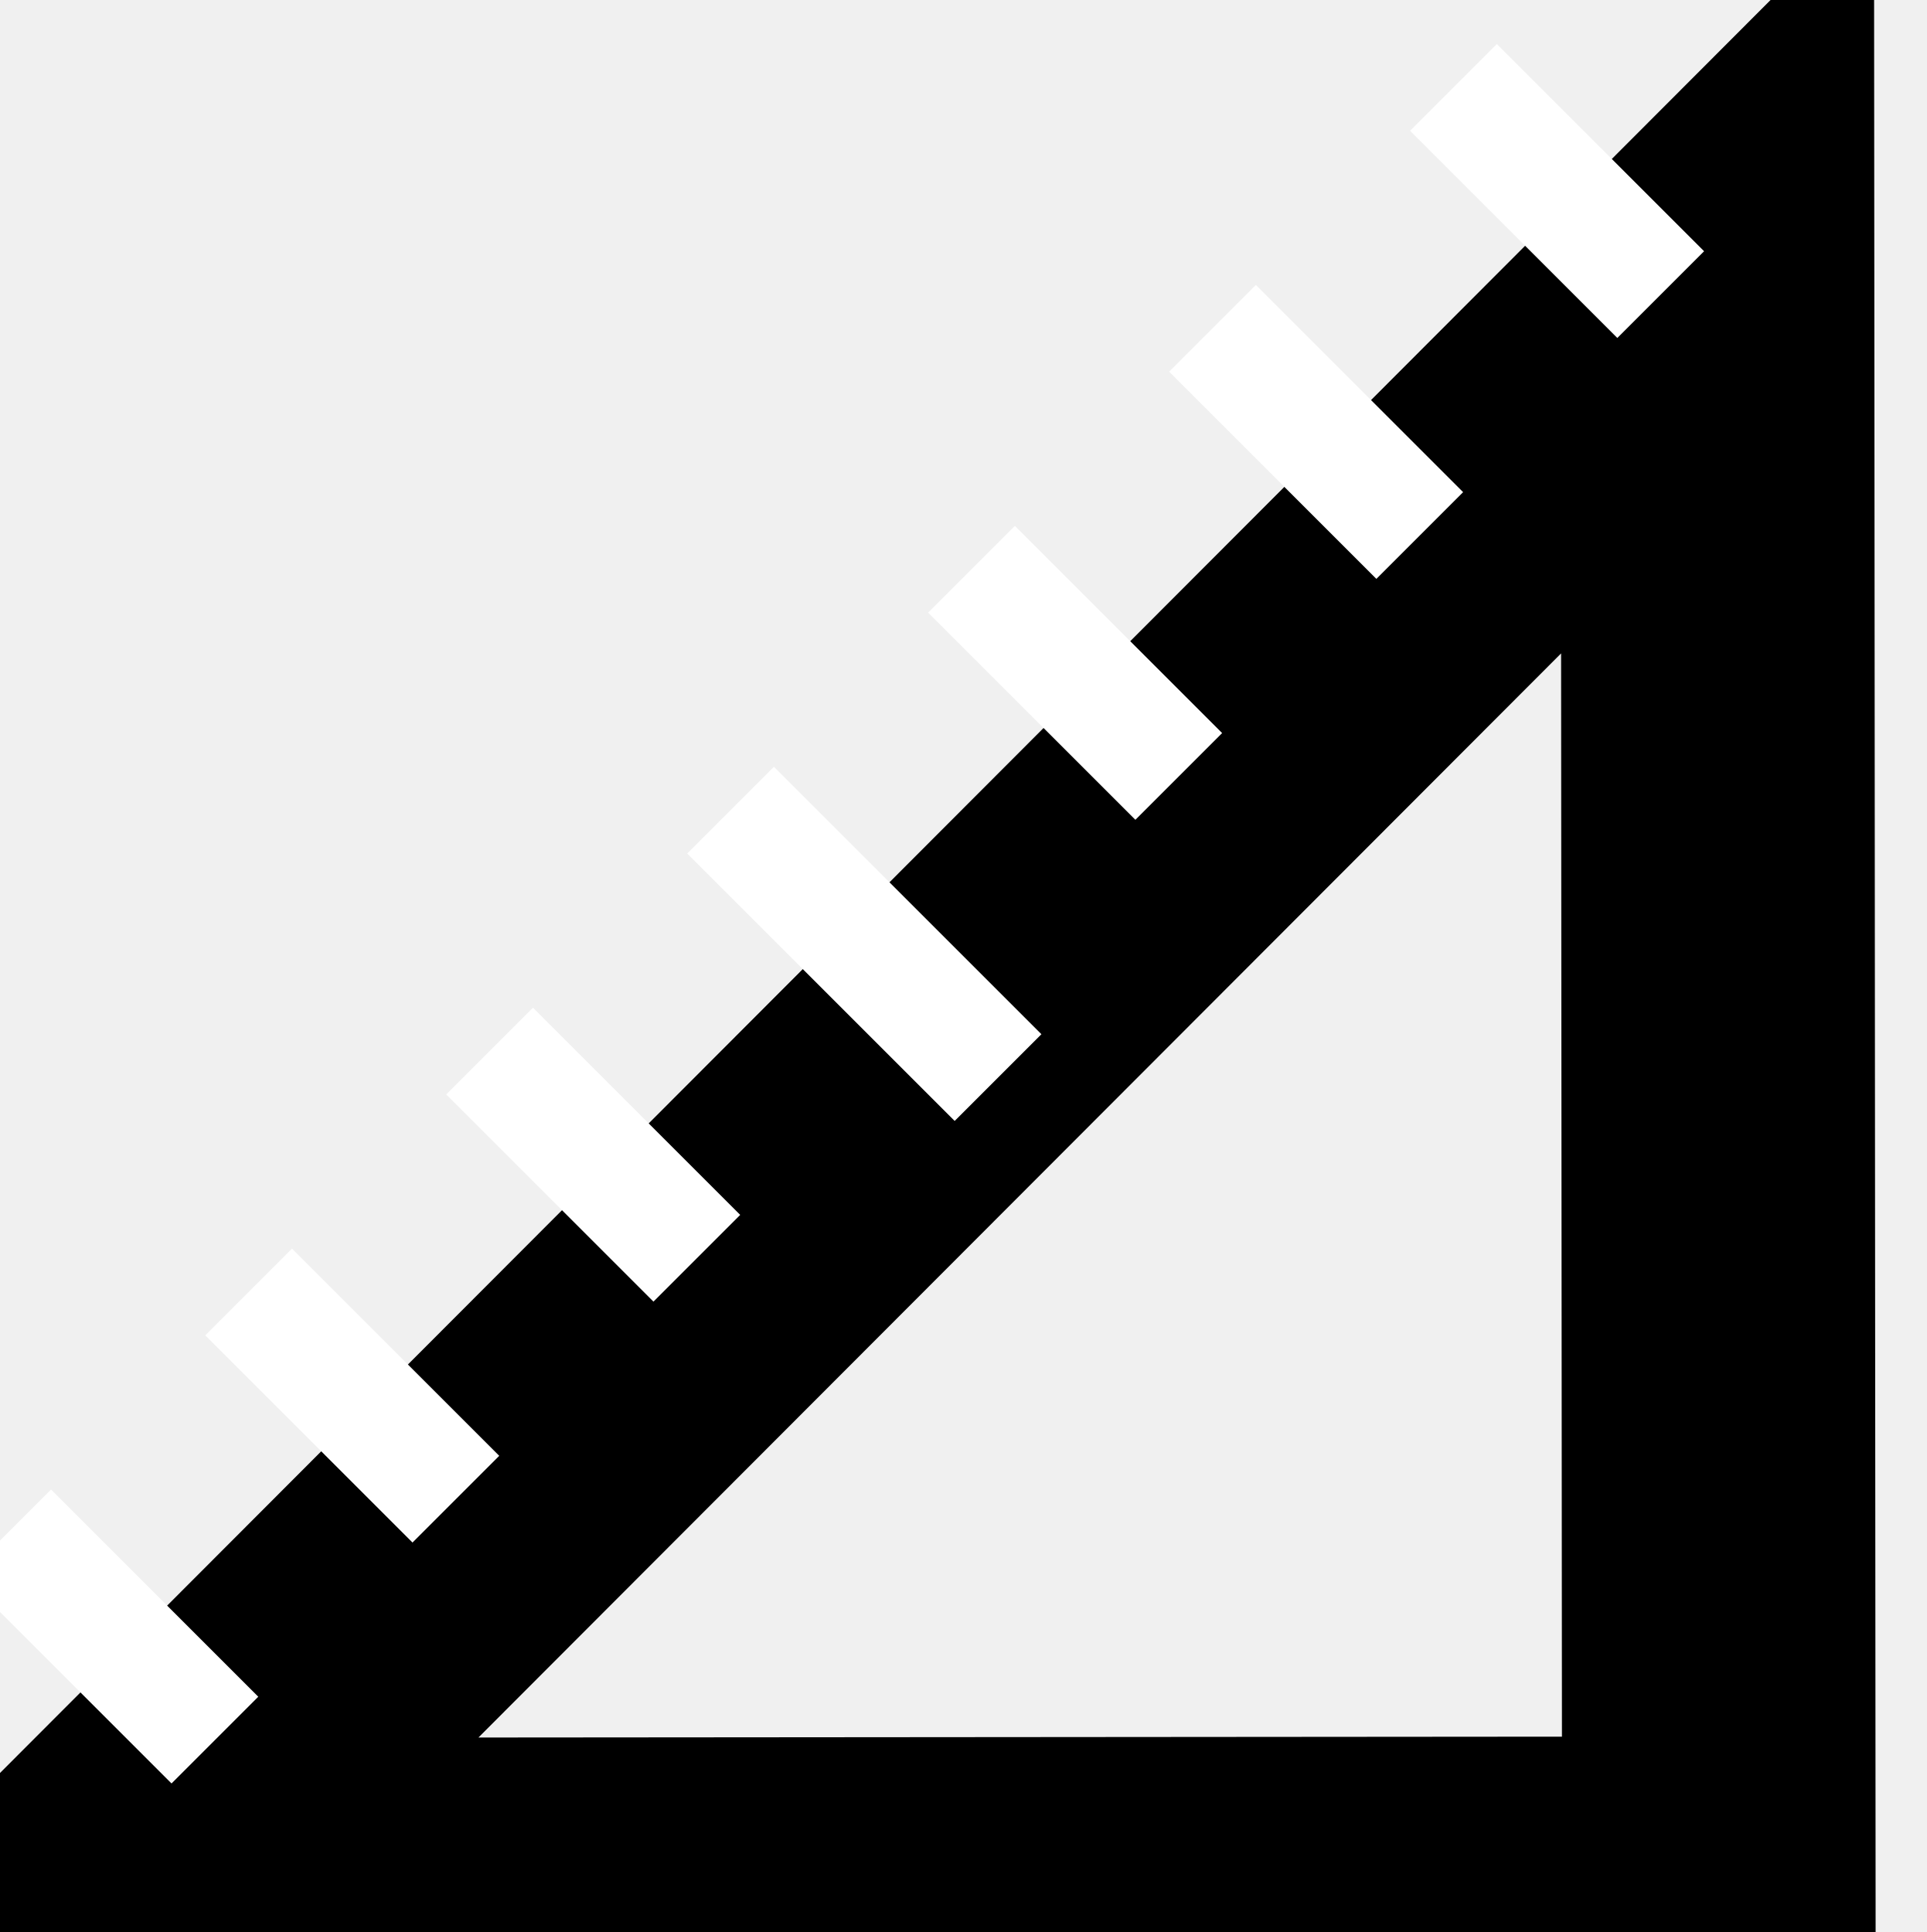
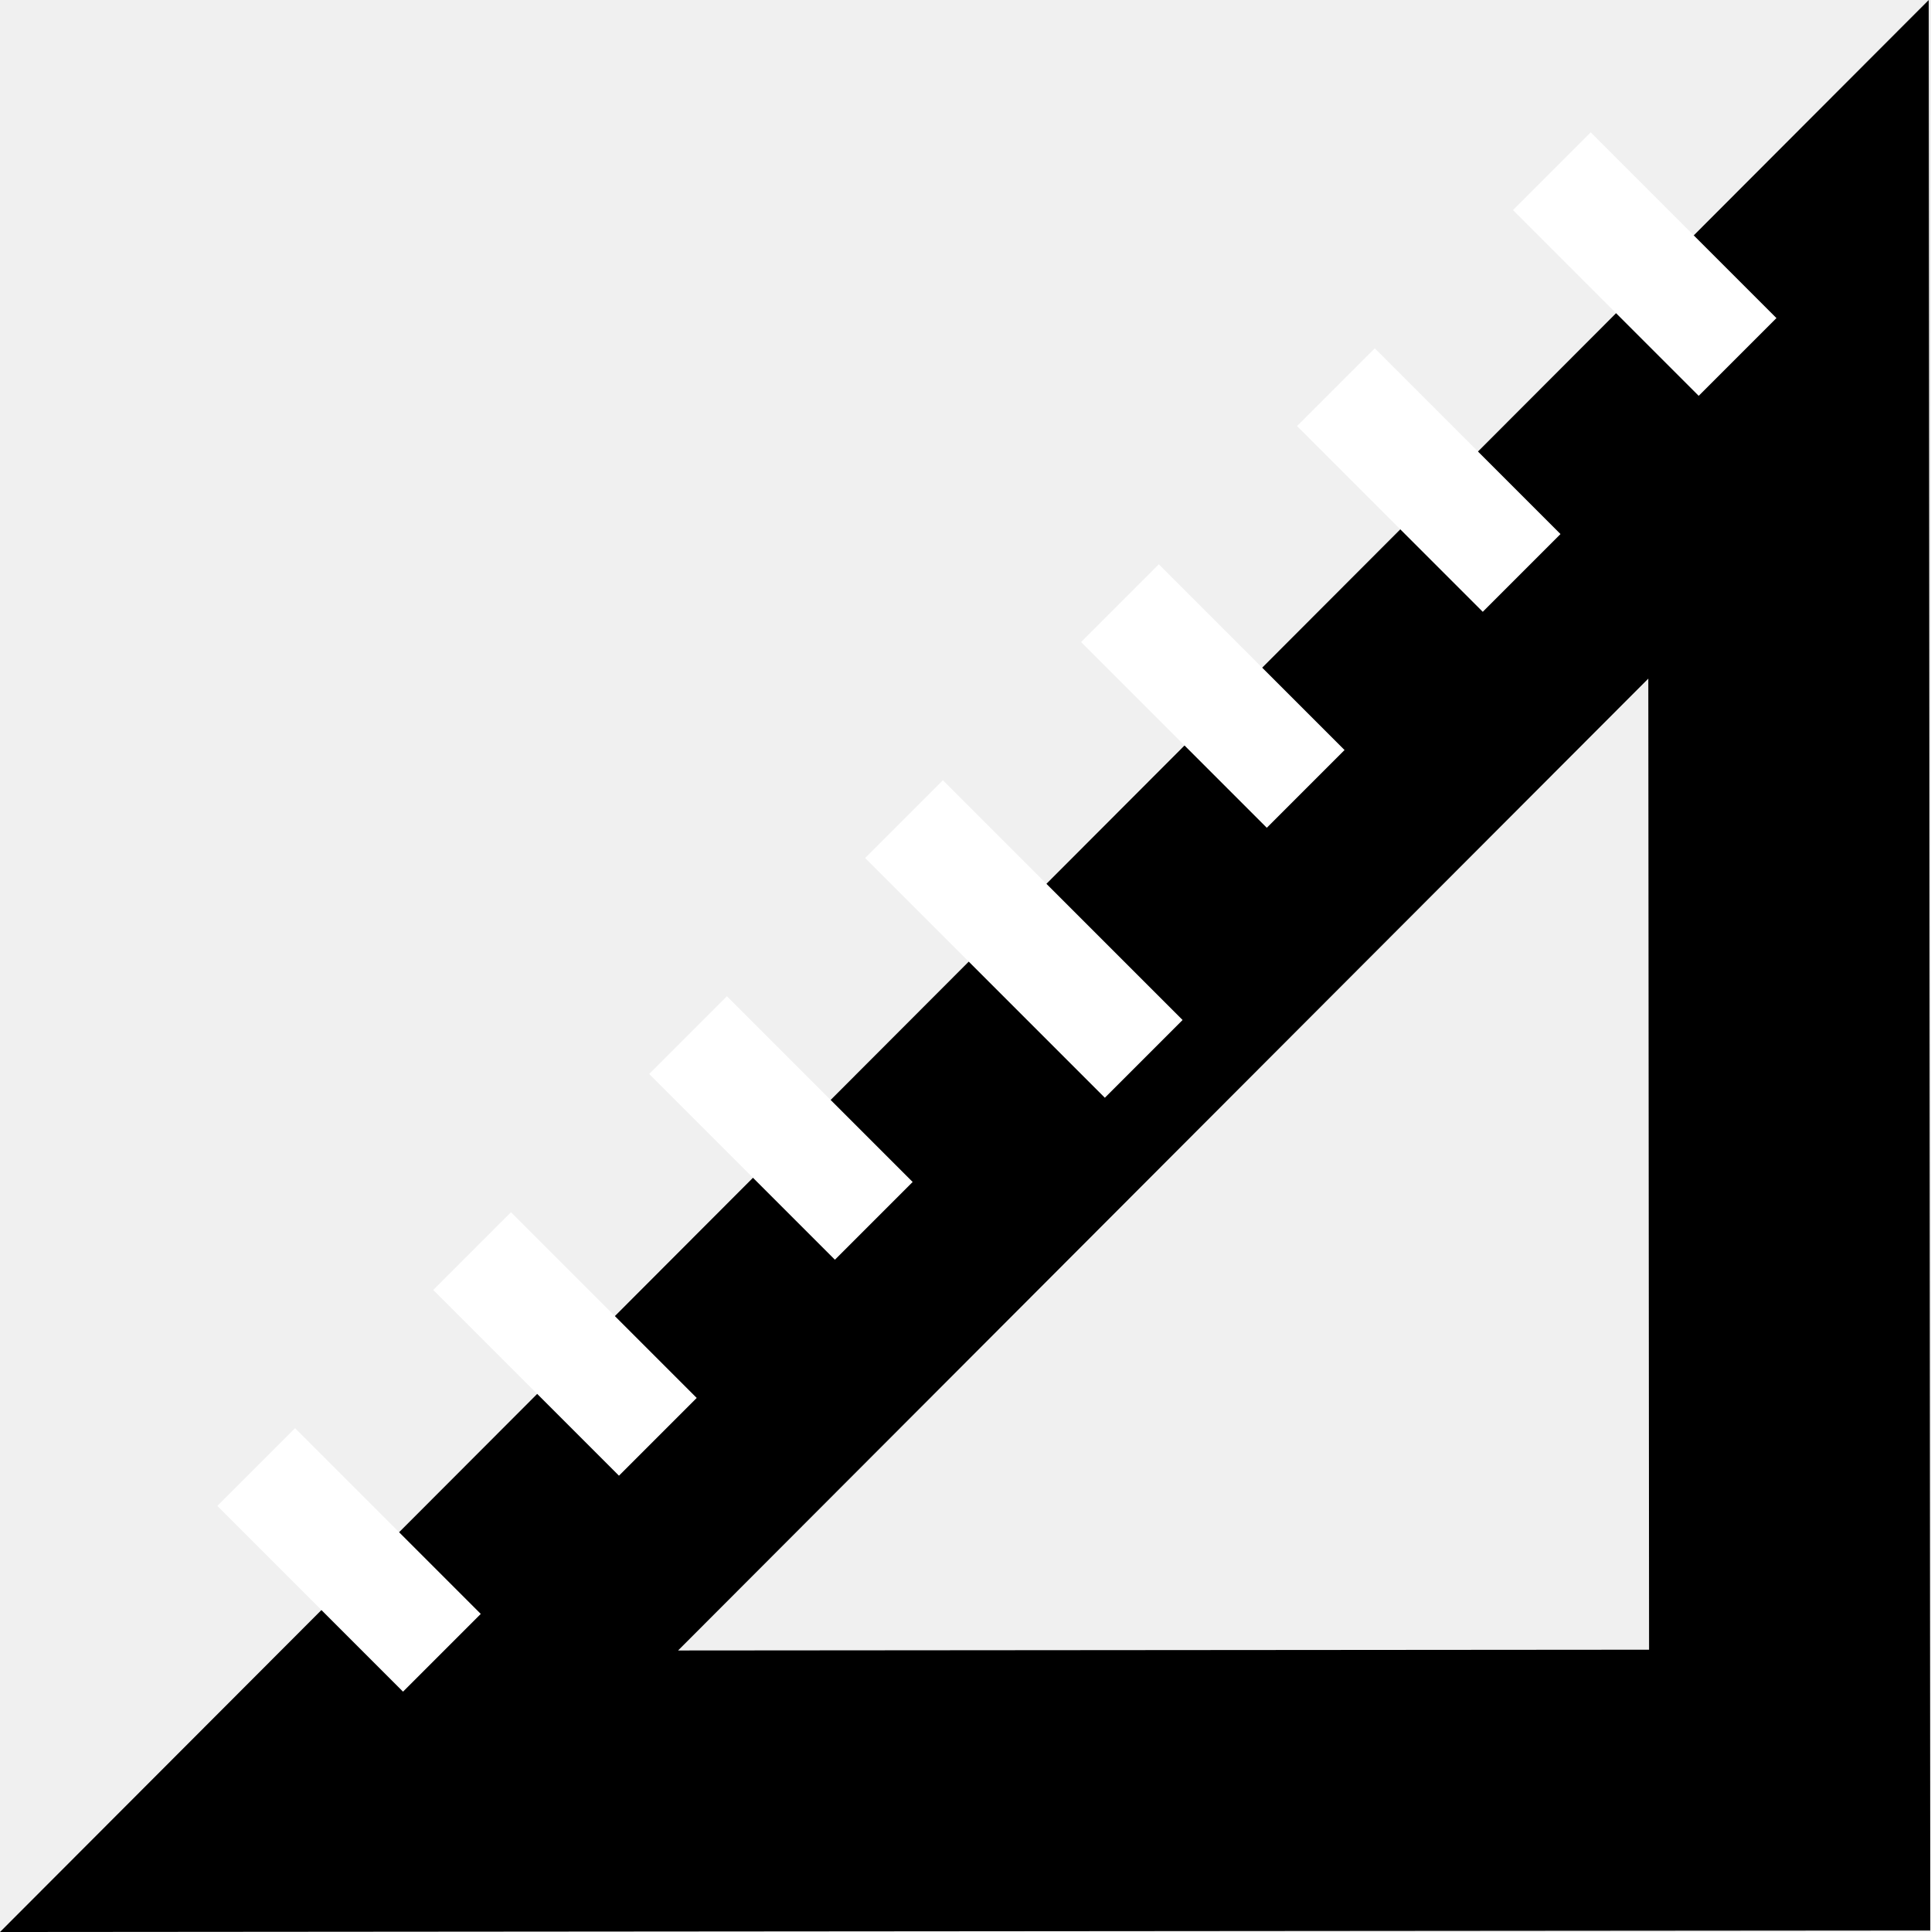
- <svg xmlns="http://www.w3.org/2000/svg" width="113.093" height="113.411" id="svg2" version="1.1">
+ <svg xmlns="http://www.w3.org/2000/svg" width="126.411" height="126.51" id="svg2" version="1.1">
  <defs id="defs4" />
-   <g id="layer1" transform="translate(-129.9168,-101.9329)">
+   <g id="layer1" transform="translate(-113.5893,-95.85189)">
    <path style="fill:none;fill-rule:evenodd;stroke:#000000;stroke-width:18.4;stroke-linecap:butt;stroke-linejoin:miter;stroke-miterlimit:4;stroke-dasharray:none;stroke-opacity:1" d="m 135.793,213.145 94.925,-95.075 0.075,95 z" id="path6056" />
    <path style="fill:none;fill-rule:evenodd;stroke:#ffffff;stroke-width:7.2;stroke-linecap:square;stroke-linejoin:miter;stroke-miterlimit:4;stroke-dasharray:none;stroke-opacity:1" d="m 175.338,152.036 10.607,10.607" id="path6090" />
    <path style="fill:none;fill-rule:evenodd;stroke:#ffffff;stroke-width:7.2;stroke-linecap:square;stroke-linejoin:miter;stroke-miterlimit:4;stroke-dasharray:none;stroke-opacity:1" d="m 189.48,137.894 7.071,7.071" id="path6092" />
    <path style="fill:none;fill-rule:evenodd;stroke:#ffffff;stroke-width:7.2;stroke-linecap:square;stroke-linejoin:miter;stroke-miterlimit:4;stroke-dasharray:none;stroke-opacity:1" d="m 161.196,166.178 7.071,7.071" id="path6094" />
    <path style="fill:none;fill-rule:evenodd;stroke:#ffffff;stroke-width:7.2;stroke-linecap:square;stroke-linejoin:miter;stroke-miterlimit:4;stroke-dasharray:none;stroke-opacity:1" d="m 147.054,180.32 7.071,7.071" id="path6096" />
    <path style="fill:none;fill-rule:evenodd;stroke:#ffffff;stroke-width:7.2;stroke-linecap:square;stroke-linejoin:miter;stroke-miterlimit:4;stroke-dasharray:none;stroke-opacity:1" d="m 203.623,123.752 7.071,7.071" id="path6098" />
    <path style="fill:none;fill-rule:evenodd;stroke:#ffffff;stroke-width:7.2;stroke-linecap:square;stroke-linejoin:miter;stroke-miterlimit:4;stroke-dasharray:none;stroke-opacity:1" d="m 217.765,109.61 7.071,7.071" id="path6100" />
    <path style="fill:none;fill-rule:evenodd;stroke:#ffffff;stroke-width:7.2;stroke-linecap:square;stroke-linejoin:miter;stroke-miterlimit:4;stroke-dasharray:none;stroke-opacity:1" d="m 132.912,194.462 7.071,7.071" id="path6102" />
  </g>
</svg>
